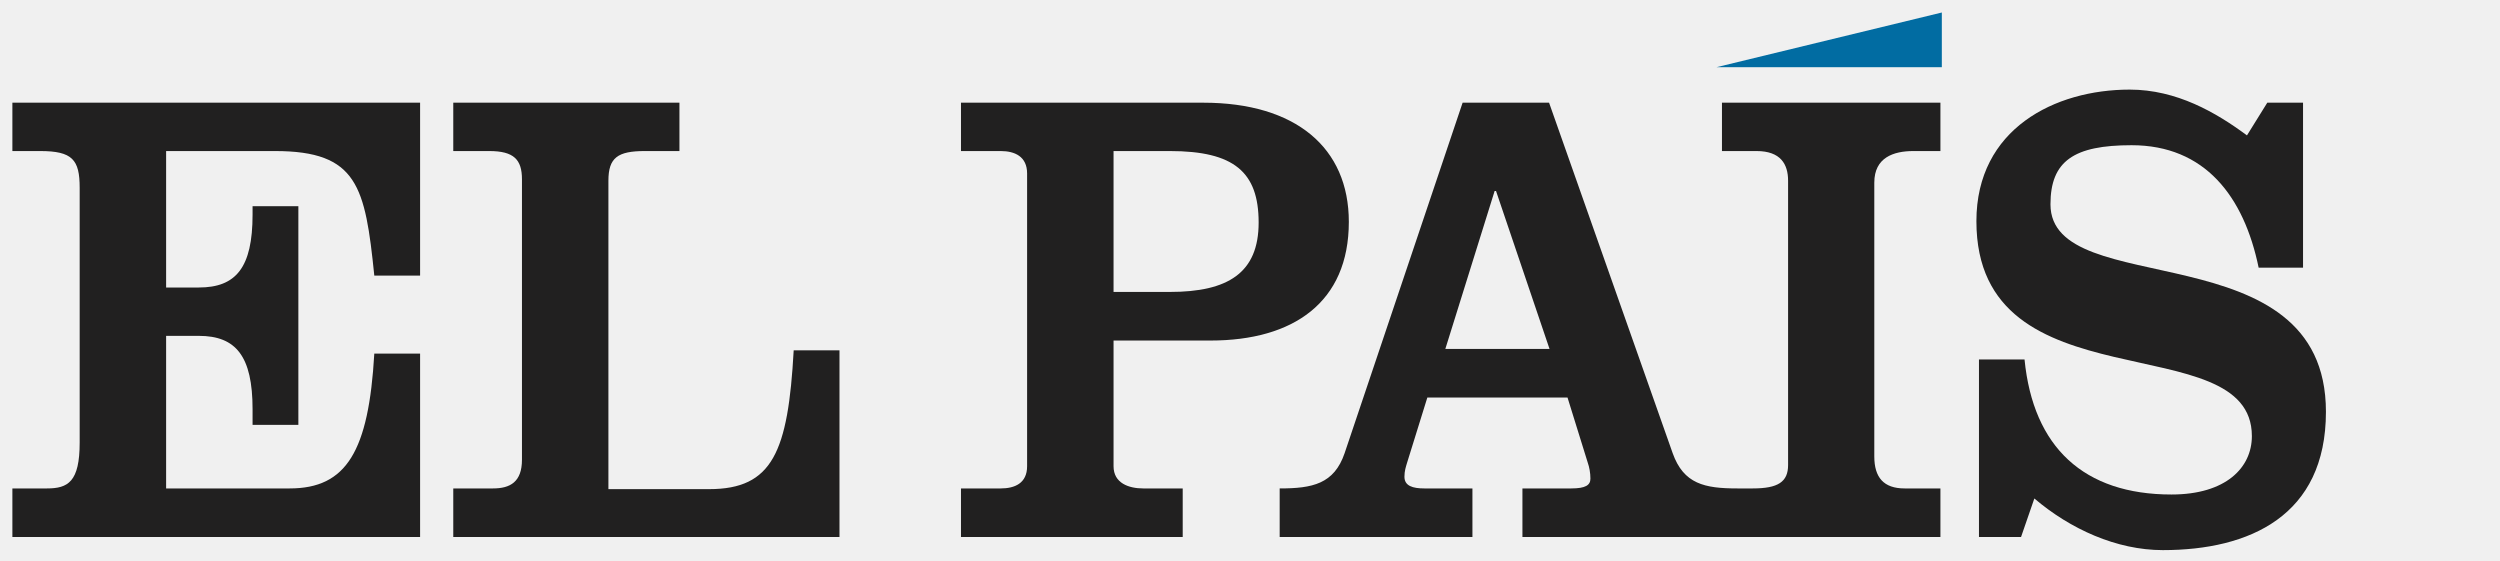
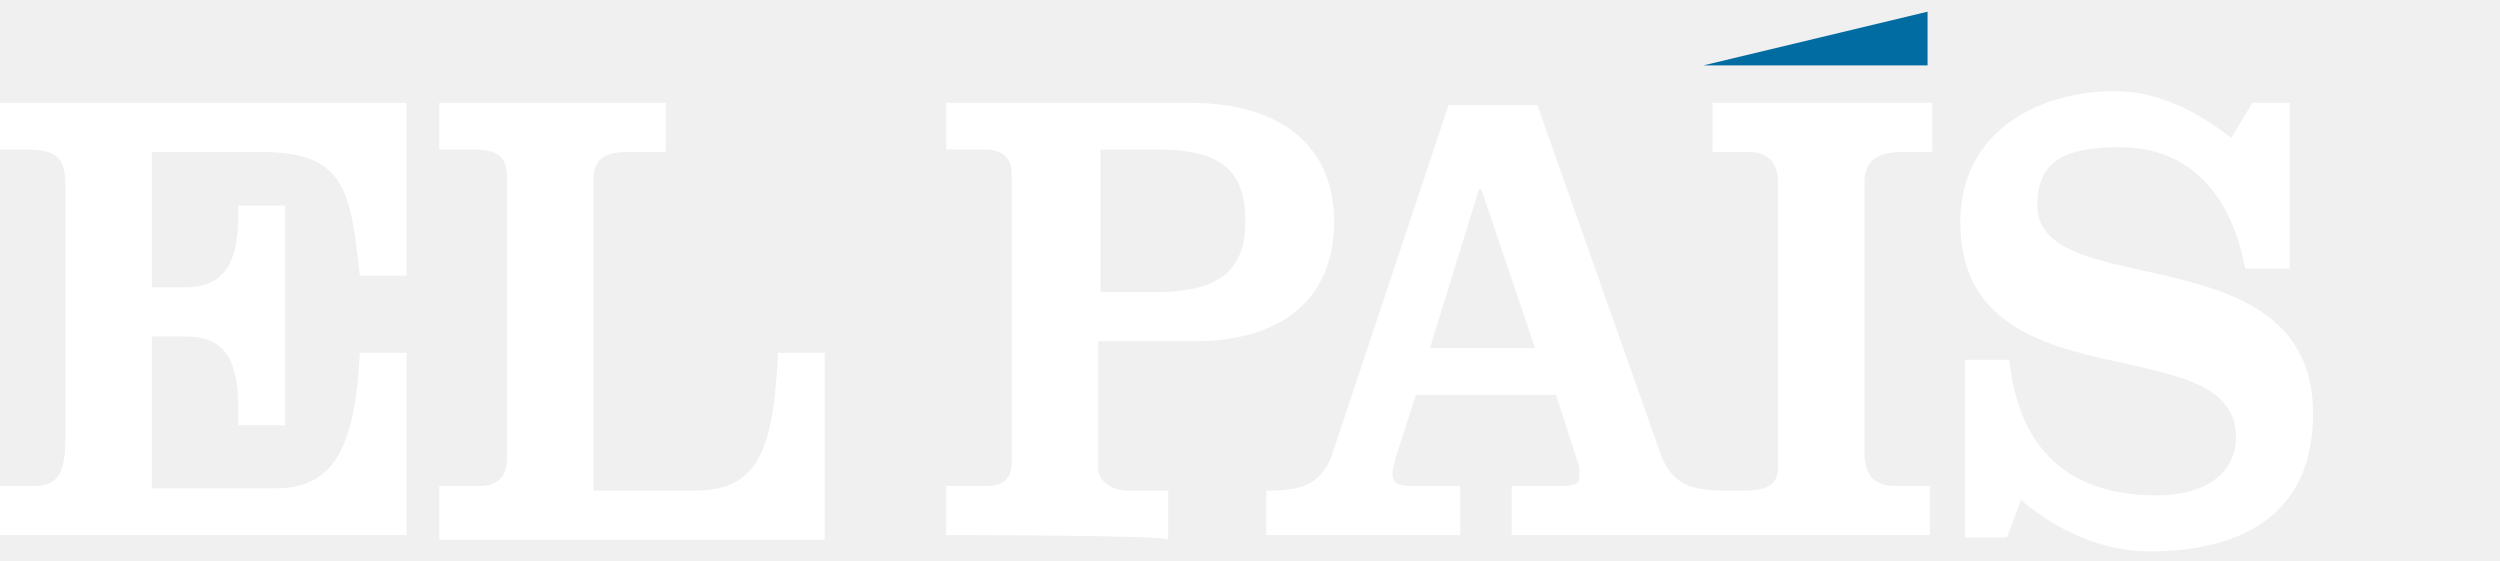
- <svg xmlns="http://www.w3.org/2000/svg" version="1.2" baseProfile="tiny" viewBox="0 0 107 24" xml:space="preserve">
+ <svg xmlns="http://www.w3.org/2000/svg" version="1.1" id="Capa_1" x="0px" y="0px" viewBox="0 0 107 24" style="enable-background:new 0 0 107 24;" xml:space="preserve">
+   <style type="text/css">
+ 	.st0{fill-rule:evenodd;clip-rule:evenodd;fill:#FFFFFF;}
+ 	.st1{fill-rule:evenodd;clip-rule:evenodd;fill:#016CA2;}
+ </style>
  <g id="Fondo">
-     <path fill-rule="evenodd" fill="#212020" d="M0.53,22.985v-2.08h1.48c0.9,0,1.4-0.28,1.4-1.96V8.035c0-1.2-0.31-1.57-1.69-1.57   H0.53v-2.07h17.45v7.4h-1.96c-0.39-3.81-0.71-5.33-4.25-5.33H7.11v5.84h1.4c1.59,0,2.3-0.85,2.3-3.12v-0.36h1.96v9.36h-1.96v-0.67   c0-2.27-0.71-3.14-2.3-3.14h-1.4v6.53h5.29c2.43,0,3.38-1.59,3.62-5.77h1.96v7.85H0.53z" />
-     <path fill-rule="evenodd" fill="#212020" d="M19.4,22.985v-2.08h1.7c0.74,0,1.24-0.28,1.24-1.23v-12c0-0.84-0.34-1.21-1.4-1.21   H19.4v-2.07h9.68v2.07H27.6c-1.16,0-1.56,0.28-1.56,1.27v13.2h4.31c2.72,0,3.38-1.6,3.62-5.94h1.96v7.99H19.4z" />
-     <path fill-rule="evenodd" fill="#212020" d="M41.13,22.985v-2.08h1.7c0.6,0,1.13-0.22,1.13-0.95V7.425c0-0.73-0.53-0.96-1.13-0.96   h-1.7v-2.07H51.5c3.96,0,6.23,1.93,6.23,5.1c0,3.45-2.38,5.08-5.92,5.08h-4.15v5.38c0,0.73,0.66,0.95,1.27,0.95h1.69v2.08H41.13z    M47.66,12.495h2.41c2.48,0,3.8-0.81,3.8-2.97s-1.05-3.06-3.8-3.06h-2.41V12.495z" />
-     <path fill-rule="evenodd" fill="#212020" d="M54.77,22.985h8.25v-2.08h-2.06c-0.5,0-0.85-0.11-0.85-0.5c0-0.25,0.06-0.42,0.11-0.59   l0.87-2.8h6l0.87,2.8c0.06,0.17,0.11,0.42,0.11,0.67c0,0.28-0.21,0.42-0.82,0.42h-2.09v2.08h17.89v-2.08h-1.53   c-0.9,0-1.3-0.47-1.3-1.37V7.815c0-1.07,0.82-1.35,1.67-1.35h1.16v-2.07H73.7v2.07h1.48c1.03,0,1.35,0.56,1.35,1.27v12.17   c0,0.72-0.43,1-1.51,1h-0.66c-1.4,0-2.3-0.19-2.77-1.51l-5.29-15h-3.7l-5.05,15c-0.45,1.32-1.38,1.51-2.78,1.51V22.985z    M66.32,14.935h-4.46l2.11-6.76h0.06L66.32,14.935z" />
-     <path fill-rule="evenodd" fill="#212020" d="M97.04,4.395h1.53v7.06h-1.9c-0.63-3.05-2.3-5.24-5.44-5.24   c-2.46,0-3.47,0.67-3.47,2.53c0,4.2,11.79,1.06,11.79,8.88c0,4.46-3.28,5.92-6.98,5.92c-1.98,0-3.96-0.9-5.5-2.21l-0.57,1.65h-1.8   v-7.6h1.95c0.37,3.76,2.54,5.78,6.29,5.78c2.33,0,3.44-1.15,3.44-2.5c0-4.79-11.79-1.18-11.79-9.2c0-3.95,3.36-5.63,6.56-5.63   c2.01,0,3.7,0.98,5.02,1.96L97.04,4.395z" />
-     <polygon fill-rule="evenodd" fill="#016CA2" points="83.11,0.535 83.11,2.875 73.47,2.875  " />
+     <path class="st0" d="M-0.1,22.9v-2.1h1.5c0.9,0,1.4-0.3,1.4-2V8c0-1.2-0.3-1.6-1.7-1.6h-1.2V4.4h17.5v7.4h-2   c-0.4-3.8-0.7-5.3-4.3-5.3H6.5v5.8h1.4c1.6,0,2.3-0.9,2.3-3.1V8.8h2v9.4h-2v-0.7c0-2.3-0.7-3.1-2.3-3.1H6.5v6.5h5.3   c2.4,0,3.4-1.6,3.6-5.8h2v7.8H-0.1z" />
+     <path class="st0" d="M18.8,22.9v-2.1h1.7c0.7,0,1.2-0.3,1.2-1.2v-12c0-0.8-0.3-1.2-1.4-1.2h-1.5V4.4h9.7v2.1H27   c-1.2,0-1.6,0.3-1.6,1.3v13.2h4.3c2.7,0,3.4-1.6,3.6-5.9h2v8H18.8z" />
+     <path class="st0" d="M40.5,22.9v-2.1h1.7c0.6,0,1.1-0.2,1.1-1V7.4c0-0.7-0.5-1-1.1-1h-1.7V4.4h10.4c4,0,6.2,1.9,6.2,5.1   c0,3.4-2.4,5.1-5.9,5.1H47v5.4c0,0.7,0.7,1,1.3,1H50v2.1C50,22.9,40.5,22.9,40.5,22.9z M47.1,12.5h2.4c2.5,0,3.8-0.8,3.8-3   s-1-3.1-3.8-3.1h-2.4V12.5z" />
+     <path class="st0" d="M54.2,22.9h8.3v-2.1h-2.1c-0.5,0-0.8-0.1-0.8-0.5c0-0.3,0.1-0.4,0.1-0.6l0.9-2.8h6l0.9,2.8   c0.1,0.2,0.1,0.4,0.1,0.7c0,0.3-0.2,0.4-0.8,0.4h-2.1v2.1h17.9v-2.1h-1.5c-0.9,0-1.3-0.5-1.3-1.4V7.8c0-1.1,0.8-1.3,1.7-1.3h1.2   V4.4h-9.4v2.1h1.5c1,0,1.3,0.6,1.3,1.3v12.2c0,0.7-0.4,1-1.5,1h-0.7c-1.4,0-2.3-0.2-2.8-1.5l-5.3-15H62l-5,15   c-0.5,1.3-1.4,1.5-2.8,1.5C54.2,20.9,54.2,22.9,54.2,22.9z M65.7,14.9h-4.5l2.1-6.8h0.1L65.7,14.9z" />
+     <path class="st0" d="M96.4,4.4H98v7.1h-1.9c-0.6-3.1-2.3-5.2-5.4-5.2c-2.5,0-3.5,0.7-3.5,2.5c0,4.2,11.8,1.1,11.8,8.9   c0,4.5-3.3,5.9-7,5.9c-2,0-4-0.9-5.5-2.2l-0.6,1.6h-1.8v-7.6H86c0.4,3.8,2.5,5.8,6.3,5.8c2.3,0,3.4-1.1,3.4-2.5   c0-4.8-11.8-1.2-11.8-9.2c0-3.9,3.4-5.6,6.6-5.6c2,0,3.7,1,5,2L96.4,4.4z" />
+     <polygon class="st1" points="82.5,0.5 82.5,2.8 72.9,2.8  " />
  </g>
-   <g id="Capa_1">
+   <g id="Capa_1_1_">
</g>
</svg>
